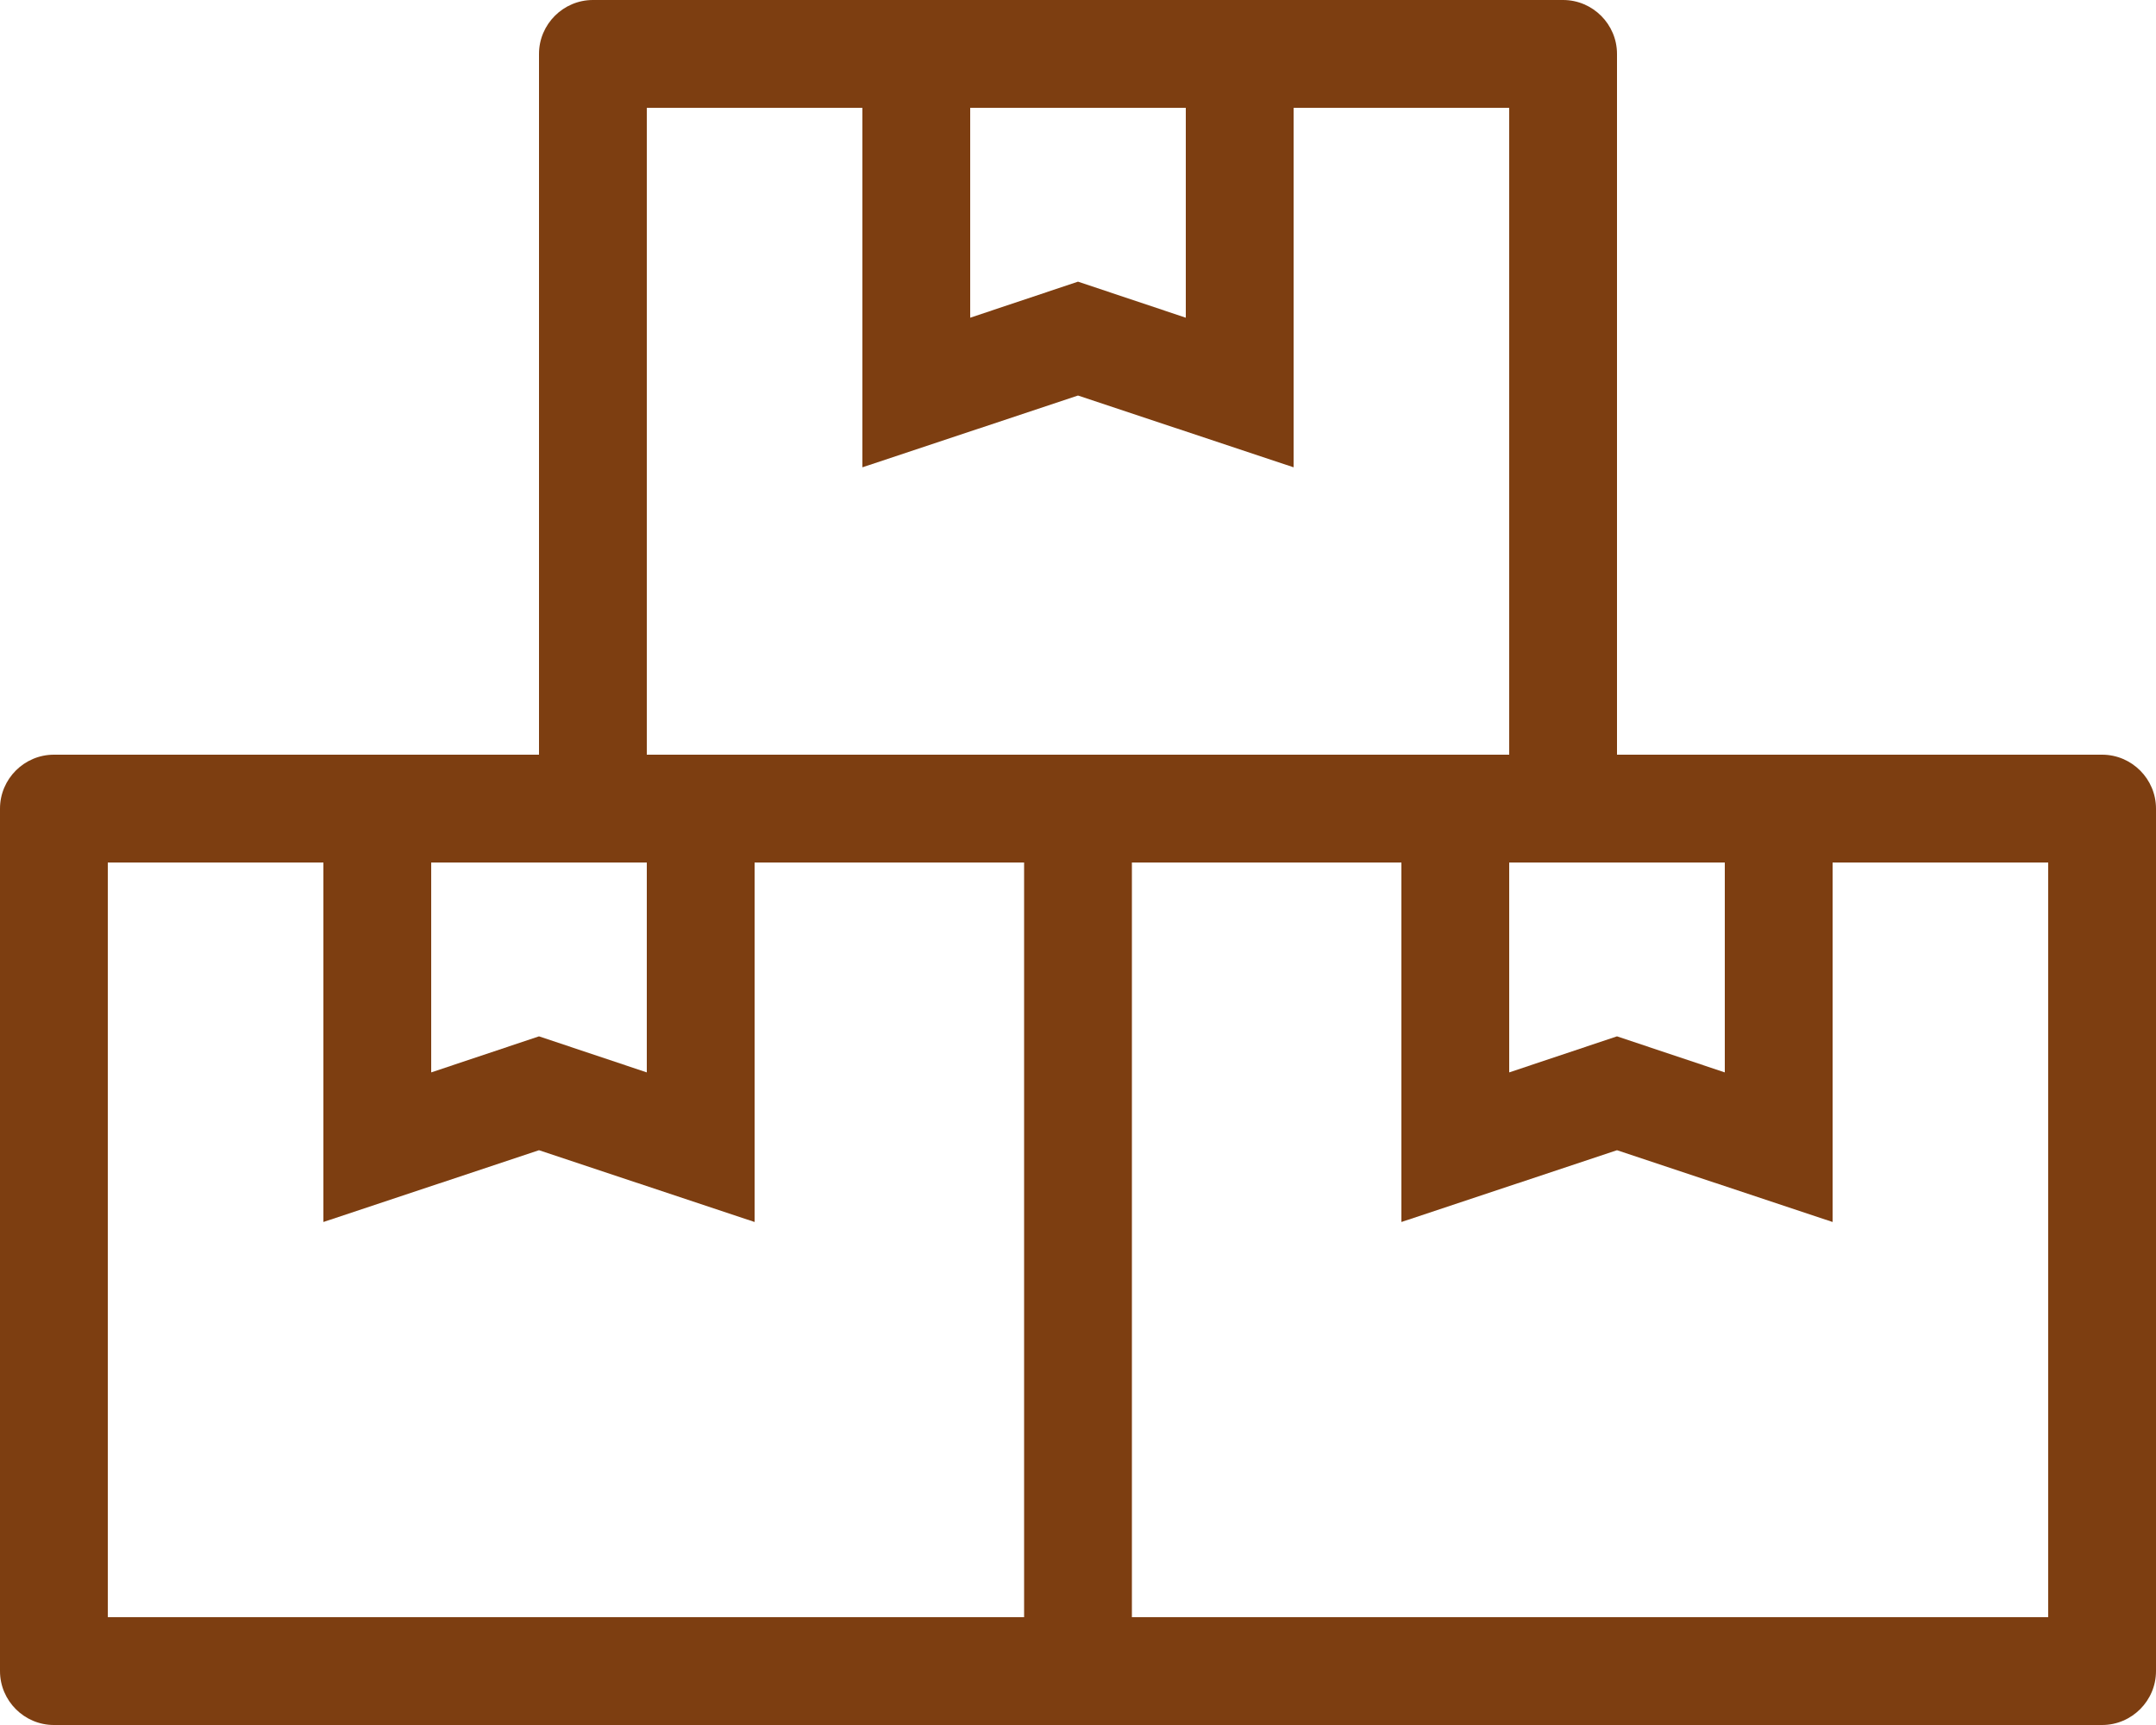
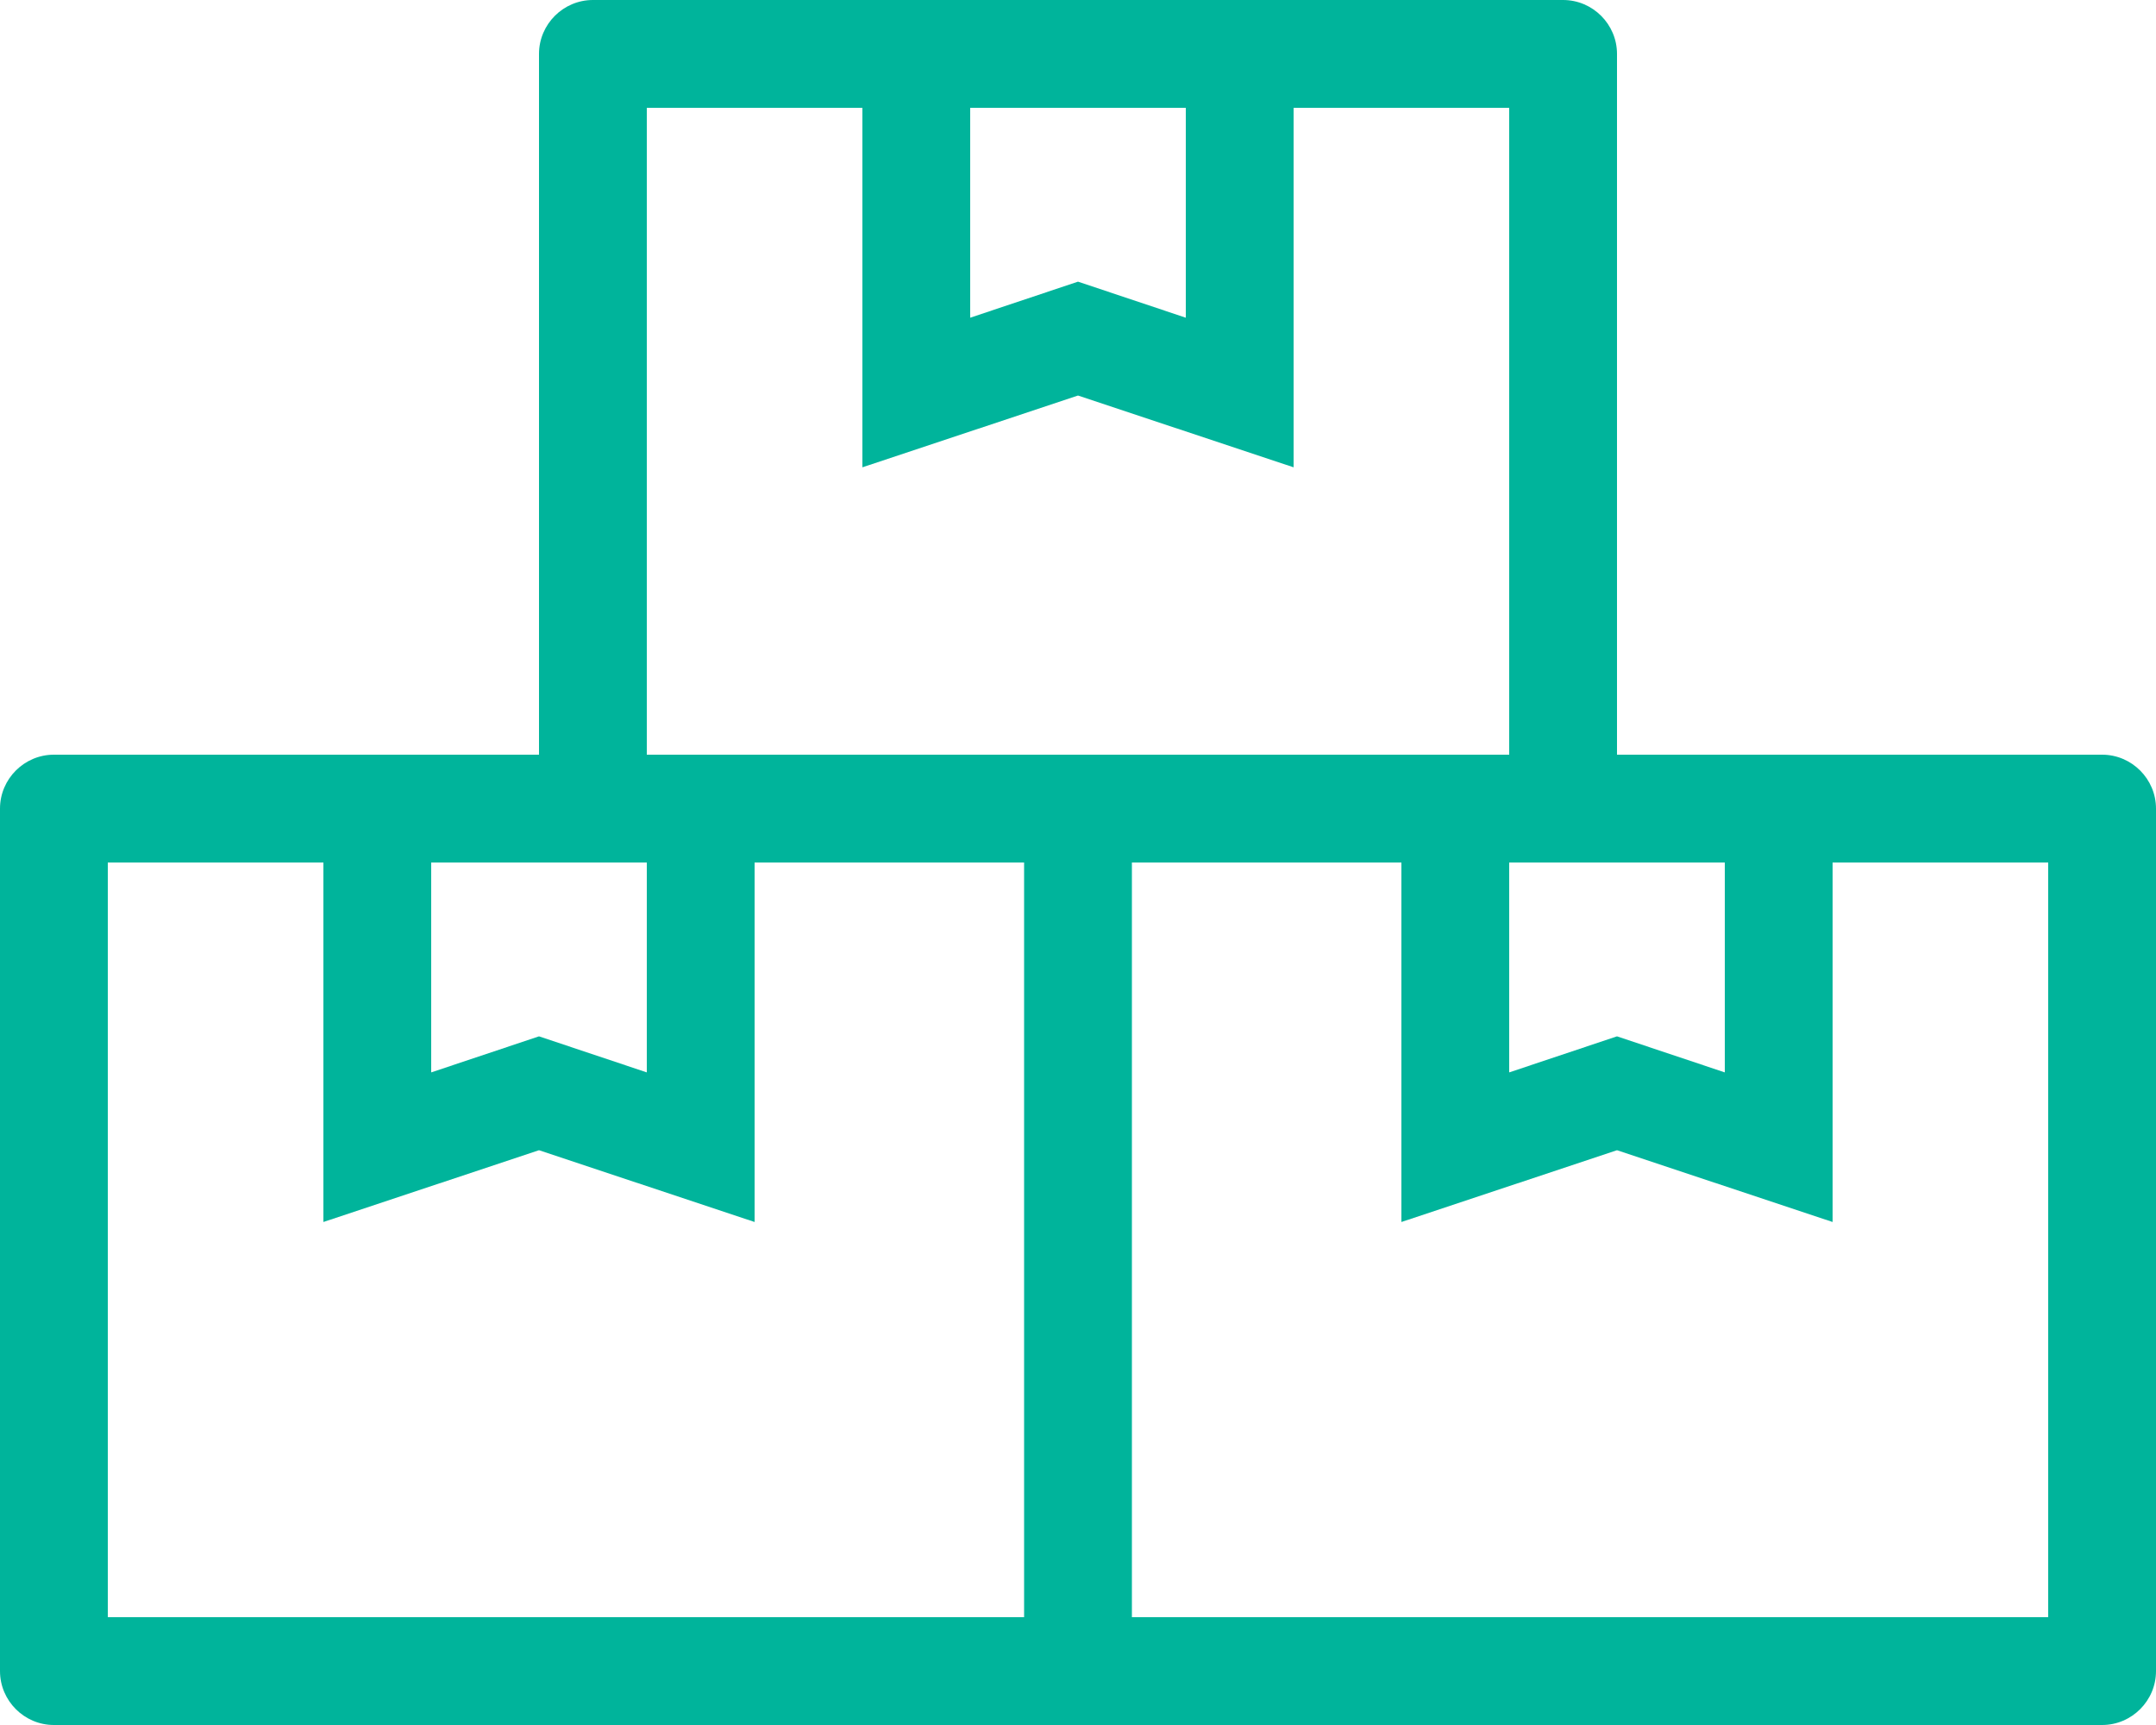
<svg xmlns="http://www.w3.org/2000/svg" viewBox="0 0 640 512">
-   <path fill="#7D3E11" d="M624 224H480V16c0-8.8-7.2-16-16-16H176c-8.8 0-16 7.2-16 16v208H16c-8.8 0-16 7.2-16 16v256c0 8.8 7.2 16 16 16h608c8.8 0 16-7.2 16-16V240c0-8.8-7.2-16-16-16zm-176 32h64v62.3l-32-10.7-32 10.7V256zM352 32v62.3l-32-10.7-32 10.7V32h64zm-160 0h64v106.7l64-21.3 64 21.3V32h64v192H192V32zm0 224v62.3l-32-10.7-32 10.7V256h64zm-160 0h64v106.7l64-21.3 64 21.3V256h80v224H32V256zm576 224H336V256h80v106.7l64-21.3 64 21.3V256h64v224z" />
+   <path fill="#00B49B" d="M624 224H480V16c0-8.8-7.2-16-16-16H176c-8.8 0-16 7.2-16 16v208H16c-8.8 0-16 7.2-16 16v256c0 8.8 7.2 16 16 16h608c8.8 0 16-7.2 16-16V240c0-8.8-7.2-16-16-16zm-176 32h64v62.3l-32-10.7-32 10.7V256zM352 32v62.3l-32-10.7-32 10.7V32h64zm-160 0h64v106.7l64-21.3 64 21.3V32h64v192H192V32zm0 224v62.3l-32-10.7-32 10.7V256h64zm-160 0h64v106.7l64-21.3 64 21.3V256h80v224H32V256zm576 224H336V256h80v106.7l64-21.3 64 21.3V256h64v224z" />
</svg>
